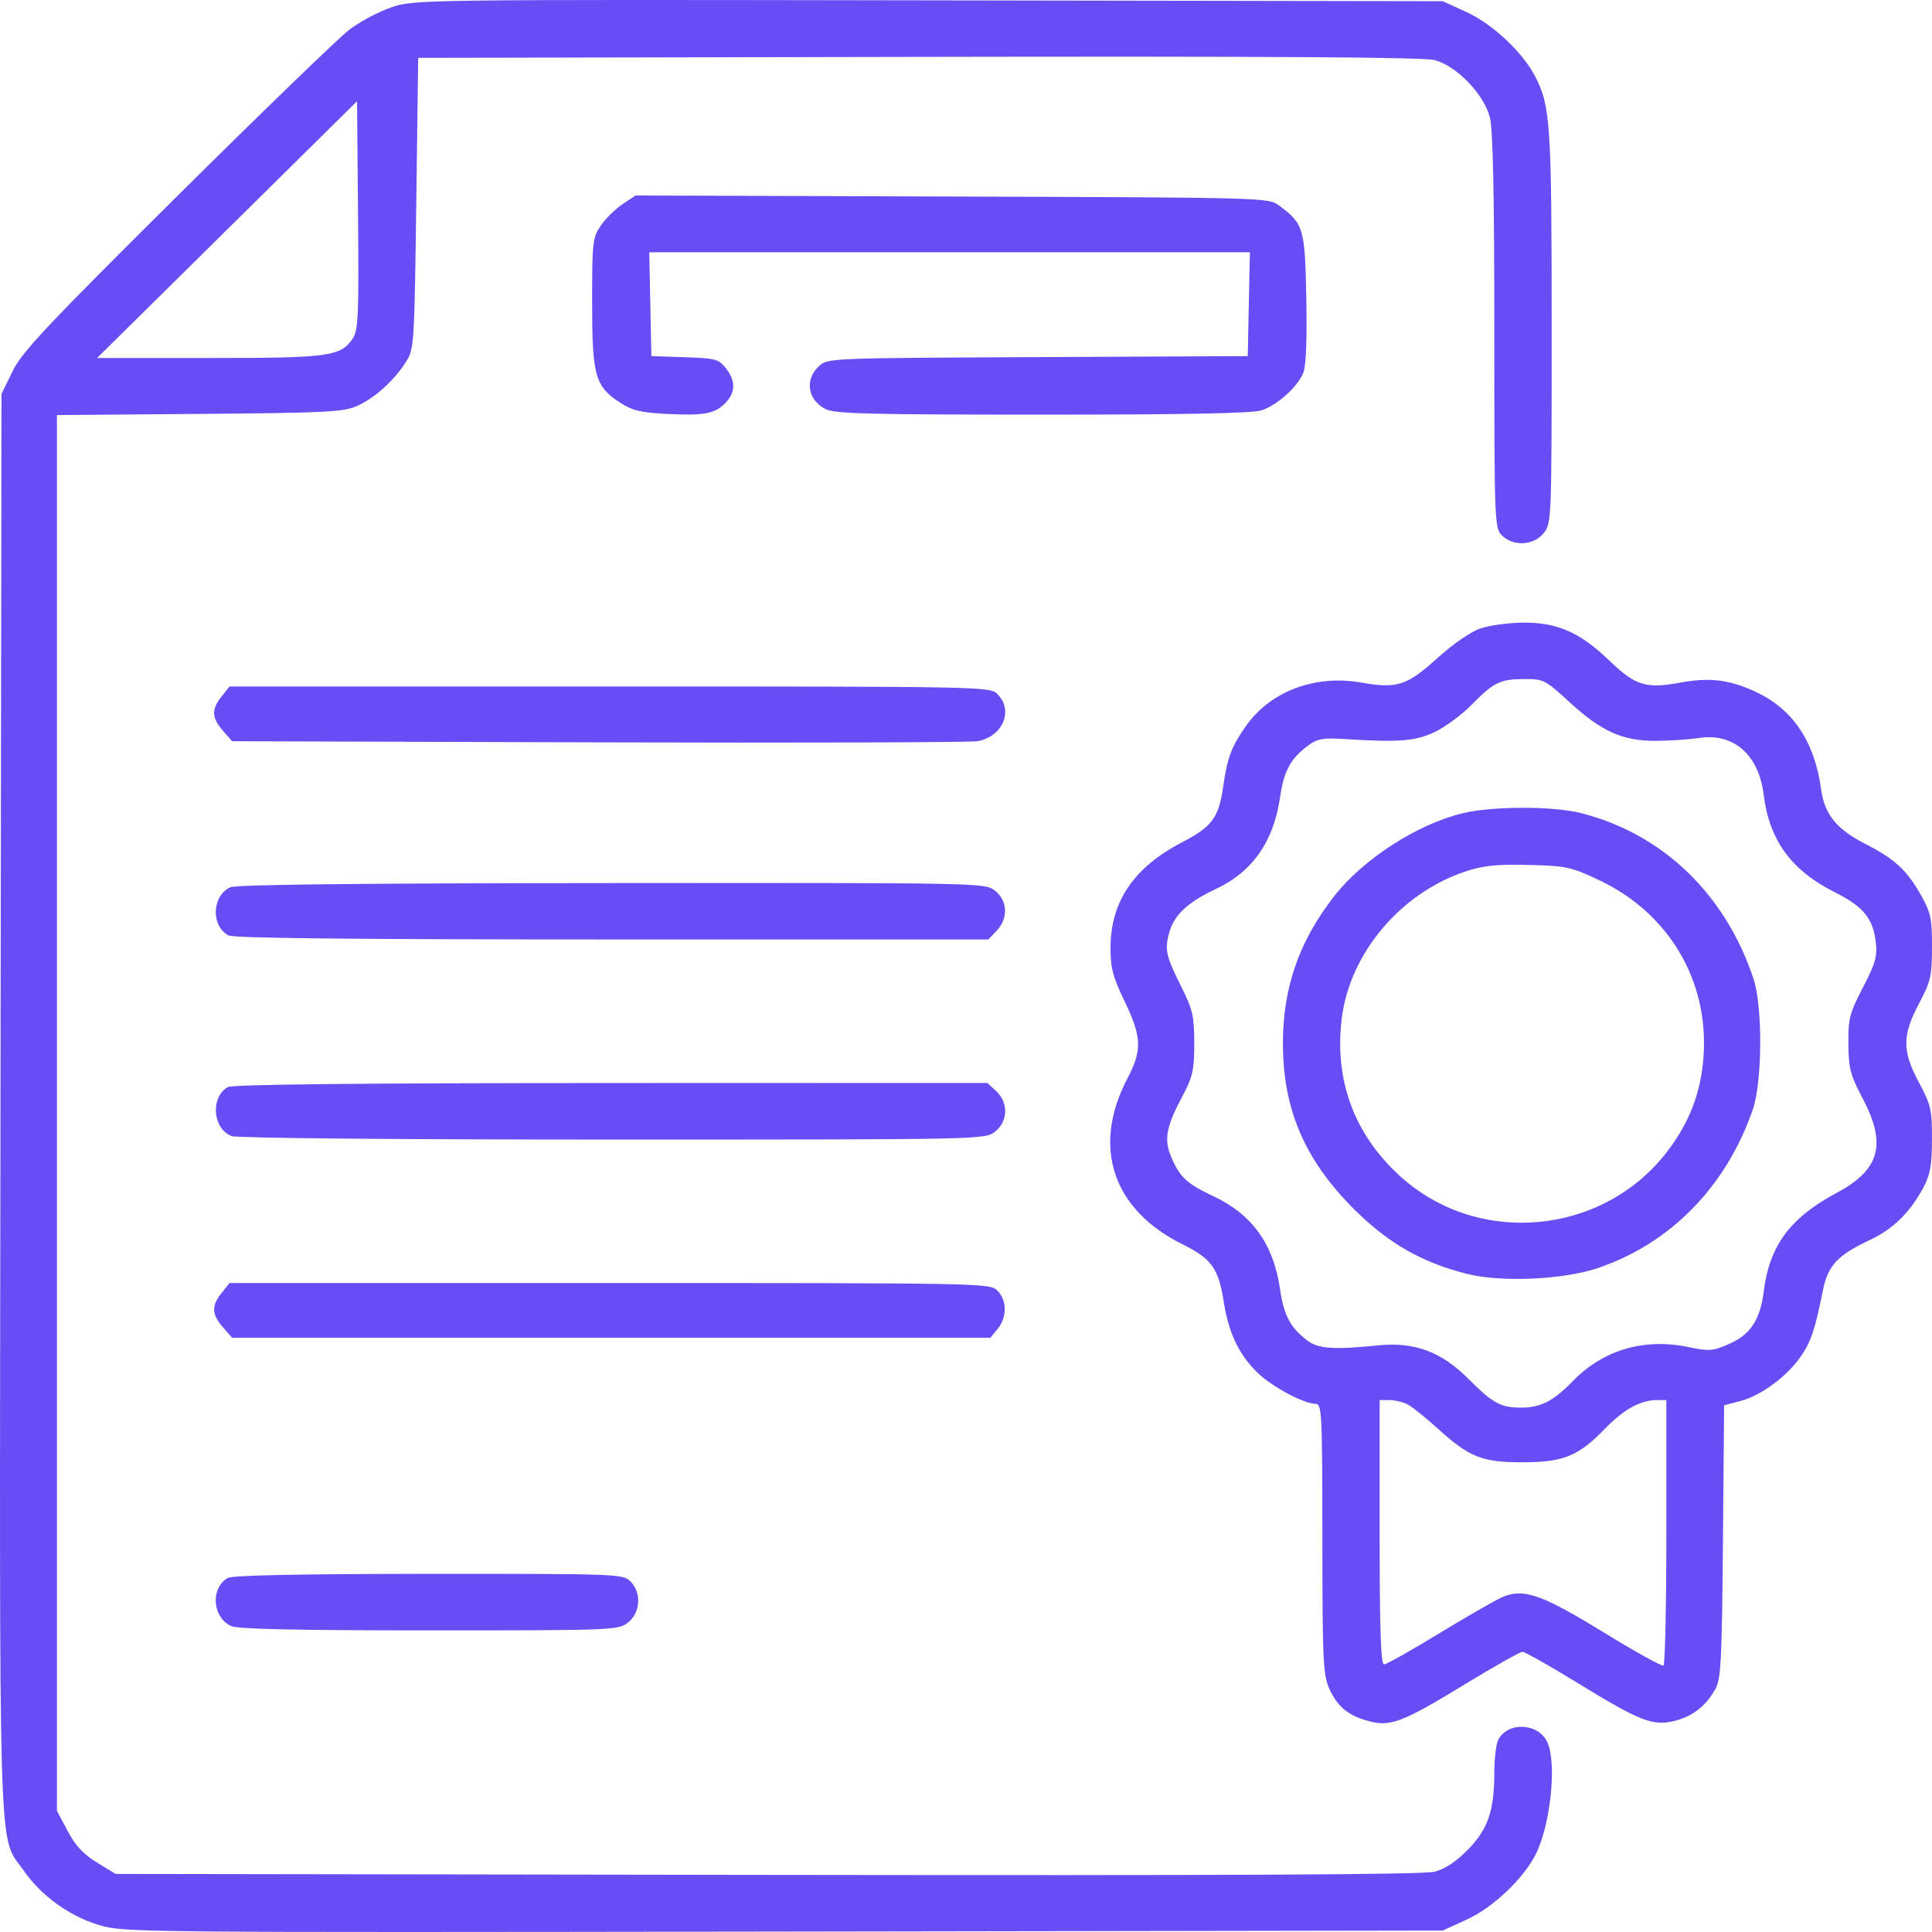
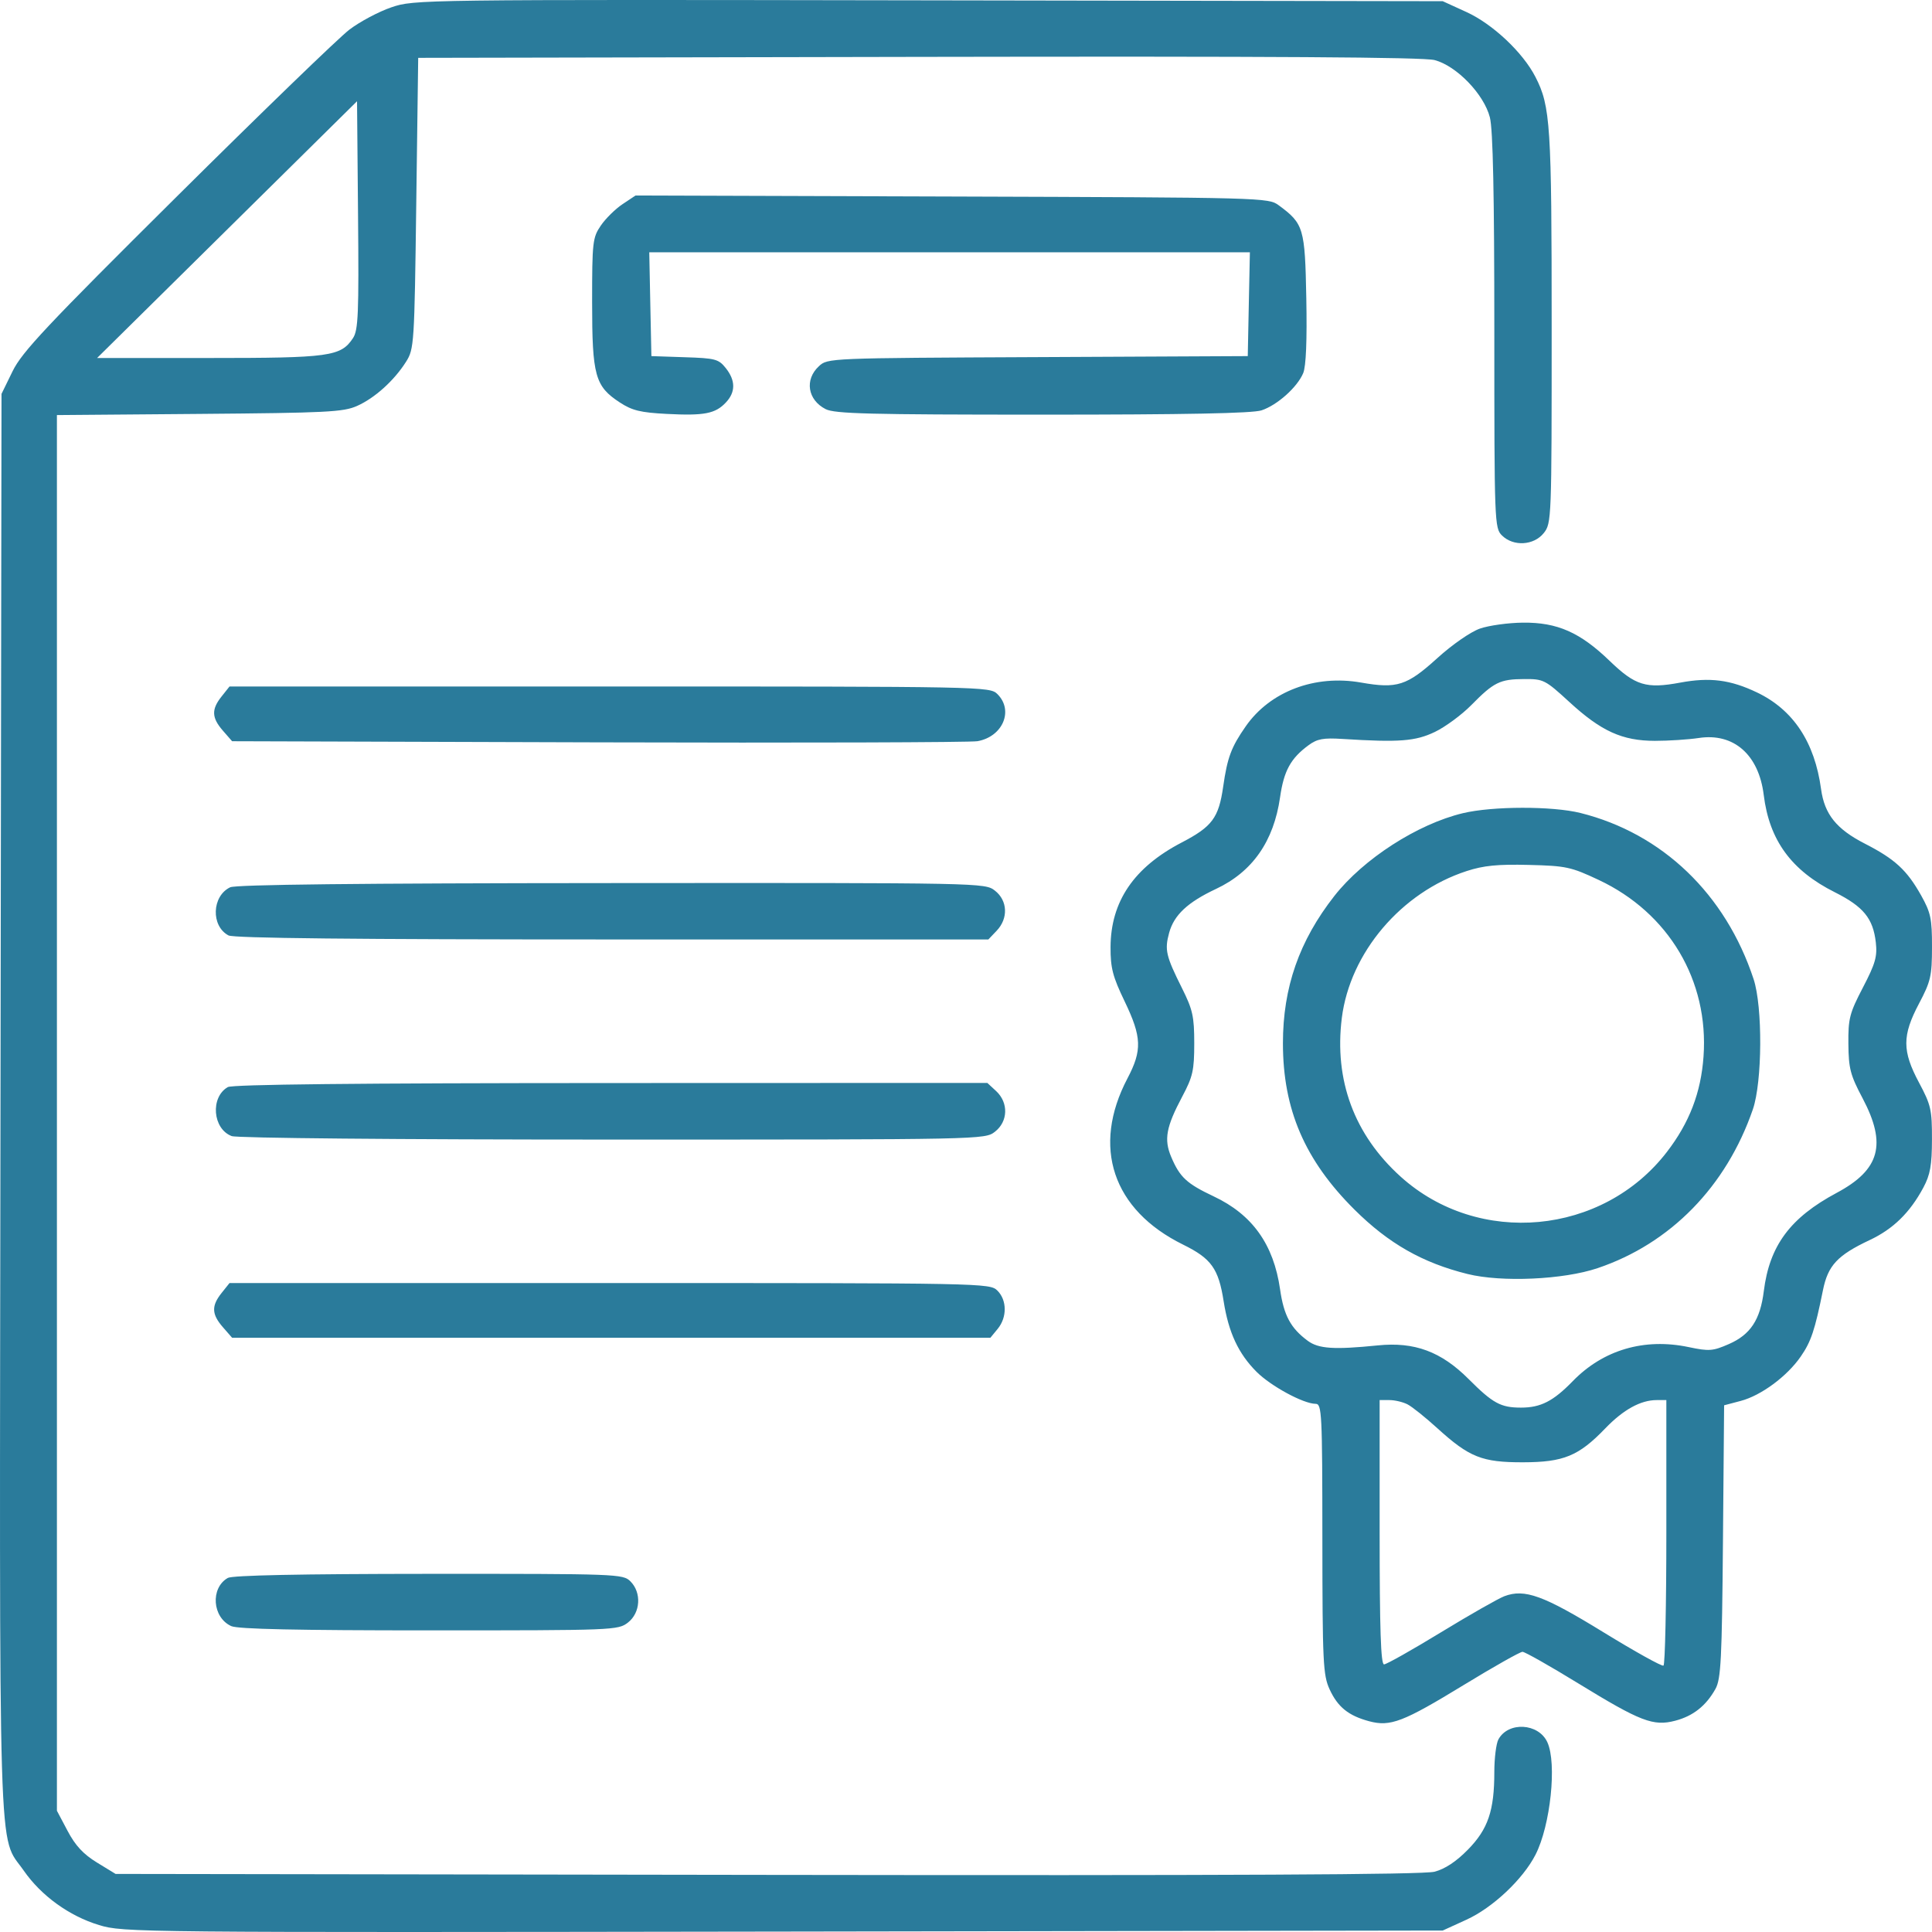
<svg xmlns="http://www.w3.org/2000/svg" width="50" height="50" viewBox="0 0 50 50" fill="none">
-   <path fill-rule="evenodd" clip-rule="evenodd" d="M10.13 0.189C9.804 0.3 9.314 0.56 9.042 0.767C8.77 0.974 6.762 2.916 4.58 5.082C1.199 8.438 0.57 9.108 0.326 9.607L0.039 10.194L0.013 28.559C-0.015 48.847 -0.058 47.442 0.615 48.412C1.067 49.062 1.791 49.586 2.562 49.82C3.195 50.012 3.461 50.014 20.271 49.989L37.338 49.962L37.953 49.681C38.631 49.372 39.413 48.636 39.738 48.001C40.127 47.244 40.296 45.632 40.045 45.088C39.817 44.592 39.032 44.548 38.778 45.017C38.721 45.123 38.673 45.502 38.673 45.858C38.673 46.86 38.511 47.337 37.989 47.869C37.687 48.177 37.399 48.368 37.126 48.44C36.834 48.516 31.895 48.54 19.854 48.522L2.991 48.497L2.509 48.202C2.158 47.987 1.951 47.765 1.75 47.385L1.473 46.862V28.802V10.742L5.159 10.712C8.455 10.685 8.886 10.664 9.24 10.506C9.699 10.302 10.2 9.85 10.508 9.363C10.718 9.031 10.725 8.914 10.773 5.259L10.823 1.497L23.771 1.472C32.927 1.455 36.84 1.479 37.128 1.555C37.696 1.704 38.406 2.44 38.558 3.038C38.638 3.352 38.673 5.036 38.673 8.576C38.673 13.532 38.678 13.667 38.871 13.858C39.166 14.149 39.695 14.118 39.952 13.796C40.154 13.543 40.157 13.449 40.157 8.475C40.157 3.231 40.126 2.749 39.738 1.993C39.413 1.357 38.631 0.622 37.953 0.312L37.338 0.031L24.031 0.009C10.82 -0.013 10.72 -0.011 10.13 0.189ZM9.135 8.751C8.82 9.226 8.534 9.265 5.41 9.265H2.513L5.877 5.942L9.24 2.62L9.266 5.567C9.289 8.127 9.272 8.544 9.135 8.751ZM16.111 5.284C15.926 5.407 15.673 5.656 15.549 5.838C15.337 6.148 15.324 6.263 15.324 7.824C15.324 9.723 15.4 9.997 16.04 10.415C16.359 10.624 16.575 10.677 17.256 10.712C18.226 10.762 18.512 10.707 18.784 10.418C19.04 10.148 19.039 9.848 18.783 9.526C18.597 9.293 18.512 9.27 17.719 9.245L16.858 9.216L16.83 7.873L16.803 6.529H24.575H32.347L32.319 7.873L32.292 9.216L26.856 9.242C21.434 9.267 21.419 9.267 21.192 9.479C20.818 9.825 20.901 10.35 21.367 10.588C21.602 10.708 22.492 10.731 26.979 10.731C30.691 10.731 32.414 10.697 32.648 10.62C33.054 10.486 33.573 10.023 33.727 9.656C33.8 9.481 33.828 8.811 33.807 7.721C33.773 5.902 33.74 5.79 33.095 5.314C32.825 5.115 32.728 5.112 24.634 5.086L16.447 5.06L16.111 5.284ZM38.3 16.268C38.06 16.352 37.585 16.681 37.198 17.032C36.41 17.747 36.155 17.828 35.227 17.665C34.03 17.453 32.868 17.894 32.239 18.798C31.864 19.335 31.764 19.604 31.656 20.357C31.54 21.167 31.371 21.393 30.58 21.805C29.345 22.448 28.745 23.332 28.741 24.513C28.739 25.052 28.797 25.274 29.106 25.916C29.549 26.838 29.562 27.18 29.179 27.908C28.247 29.682 28.792 31.312 30.619 32.211C31.35 32.571 31.535 32.83 31.668 33.677C31.796 34.488 32.05 35.032 32.52 35.503C32.89 35.873 33.731 36.329 34.048 36.331C34.21 36.331 34.221 36.564 34.223 39.825C34.225 43.026 34.241 43.352 34.41 43.72C34.621 44.179 34.9 44.403 35.435 44.546C35.983 44.692 36.312 44.566 37.887 43.604C38.659 43.133 39.341 42.748 39.402 42.749C39.464 42.749 40.112 43.116 40.844 43.565C42.459 44.555 42.787 44.681 43.355 44.532C43.817 44.411 44.152 44.147 44.396 43.709C44.538 43.454 44.564 42.95 44.59 39.892L44.62 36.369L45.048 36.256C45.577 36.117 46.249 35.62 46.603 35.107C46.87 34.721 46.968 34.429 47.178 33.39C47.307 32.749 47.553 32.486 48.387 32.093C48.995 31.807 49.428 31.384 49.776 30.735C49.954 30.402 49.998 30.16 49.999 29.486C50.001 28.721 49.973 28.596 49.665 28.02C49.226 27.198 49.226 26.802 49.663 25.974C49.967 25.399 49.999 25.261 50 24.508C50.001 23.775 49.968 23.619 49.718 23.172C49.35 22.517 49.041 22.233 48.263 21.834C47.526 21.457 47.218 21.073 47.129 20.422C46.964 19.206 46.409 18.369 45.472 17.921C44.782 17.591 44.252 17.523 43.484 17.666C42.603 17.83 42.322 17.744 41.661 17.107C40.894 16.366 40.303 16.105 39.415 16.114C39.034 16.117 38.533 16.187 38.3 16.268ZM40.612 18.165C41.437 18.924 41.983 19.172 42.829 19.173C43.182 19.173 43.694 19.14 43.966 19.099C44.868 18.962 45.517 19.531 45.645 20.573C45.79 21.748 46.361 22.529 47.488 23.093C48.226 23.464 48.475 23.768 48.546 24.39C48.587 24.754 48.535 24.937 48.212 25.557C47.866 26.222 47.83 26.36 47.836 27.016C47.842 27.654 47.886 27.823 48.205 28.425C48.833 29.614 48.653 30.272 47.535 30.87C46.33 31.514 45.794 32.237 45.647 33.415C45.555 34.156 45.301 34.541 44.742 34.785C44.327 34.966 44.233 34.974 43.704 34.863C42.553 34.621 41.49 34.934 40.702 35.745C40.198 36.263 39.874 36.429 39.364 36.429C38.839 36.429 38.636 36.319 38.01 35.692C37.297 34.978 36.607 34.722 35.656 34.819C34.527 34.933 34.126 34.907 33.846 34.701C33.402 34.373 33.225 34.045 33.128 33.366C32.961 32.204 32.41 31.433 31.41 30.962C30.711 30.632 30.534 30.467 30.311 29.942C30.119 29.488 30.178 29.167 30.598 28.376C30.87 27.864 30.907 27.7 30.907 27.001C30.907 26.307 30.867 26.13 30.592 25.578C30.173 24.739 30.137 24.584 30.257 24.142C30.383 23.681 30.733 23.352 31.469 23.006C32.414 22.562 32.964 21.774 33.128 20.634C33.226 19.948 33.402 19.627 33.864 19.287C34.089 19.121 34.247 19.092 34.748 19.124C36.213 19.216 36.63 19.184 37.135 18.942C37.404 18.813 37.827 18.501 38.075 18.25C38.66 17.655 38.817 17.577 39.443 17.574C39.946 17.571 39.987 17.592 40.612 18.165ZM5.735 18.024C5.468 18.359 5.476 18.573 5.768 18.909L6.007 19.183L15.489 19.212C20.704 19.227 25.118 19.214 25.298 19.182C25.954 19.064 26.24 18.385 25.812 17.962C25.616 17.769 25.482 17.766 15.777 17.766H5.94L5.735 18.024ZM37.86 21.045C36.684 21.326 35.284 22.229 34.531 23.19C33.623 24.35 33.202 25.556 33.202 27C33.202 28.713 33.768 30.027 35.057 31.308C35.937 32.182 36.817 32.683 37.98 32.971C38.862 33.19 40.461 33.118 41.345 32.82C43.232 32.184 44.676 30.707 45.364 28.71C45.609 27.996 45.62 26.059 45.383 25.339C44.657 23.139 43.022 21.57 40.903 21.04C40.176 20.859 38.629 20.861 37.86 21.045ZM41.375 22.773C43.186 23.624 44.227 25.378 44.087 27.342C44.021 28.276 43.722 29.055 43.14 29.811C41.479 31.971 38.264 32.27 36.249 30.452C35.048 29.368 34.525 27.957 34.726 26.346C34.938 24.655 36.265 23.093 37.957 22.543C38.397 22.4 38.759 22.364 39.564 22.384C40.531 22.408 40.656 22.435 41.375 22.773ZM5.957 22.963C5.481 23.191 5.455 23.966 5.914 24.209C6.049 24.28 9.172 24.313 15.845 24.313H25.579L25.794 24.087C26.099 23.767 26.078 23.306 25.749 23.05C25.489 22.848 25.456 22.847 15.831 22.854C9.281 22.858 6.103 22.893 5.957 22.963ZM5.895 28.134C5.438 28.398 5.503 29.217 5.997 29.402C6.135 29.454 10.273 29.492 15.862 29.492C25.451 29.492 25.489 29.491 25.749 29.289C26.09 29.024 26.104 28.539 25.781 28.238L25.552 28.026L15.813 28.029C9.194 28.031 6.017 28.065 5.895 28.134ZM5.735 33.462C5.468 33.797 5.476 34.011 5.768 34.347L6.007 34.621H15.819H25.631L25.82 34.391C26.066 34.092 26.062 33.647 25.812 33.4C25.616 33.207 25.482 33.205 15.777 33.205H5.94L5.735 33.462ZM36.429 36.346C36.548 36.408 36.895 36.686 37.2 36.964C38.027 37.715 38.356 37.846 39.415 37.844C40.468 37.842 40.856 37.682 41.546 36.965C42.013 36.48 42.461 36.234 42.875 36.234H43.125V39.648C43.125 41.526 43.092 43.082 43.051 43.106C43.01 43.131 42.309 42.741 41.493 42.24C39.943 41.288 39.458 41.112 38.932 41.31C38.775 41.37 38.035 41.791 37.289 42.246C36.543 42.701 35.882 43.074 35.819 43.074C35.735 43.074 35.705 42.166 35.705 39.654V36.234H35.959C36.099 36.234 36.31 36.284 36.429 36.346ZM5.895 40.837C5.439 41.099 5.494 41.862 5.986 42.084C6.158 42.161 7.695 42.194 11.111 42.194C15.897 42.194 15.995 42.19 16.251 41.992C16.578 41.738 16.608 41.215 16.314 40.924C16.121 40.734 15.986 40.729 11.095 40.731C7.772 40.733 6.013 40.769 5.895 40.837Z" fill="#684DF4" />
+   <path fill-rule="evenodd" clip-rule="evenodd" d="M10.13 0.189C9.804 0.3 9.314 0.56 9.042 0.767C8.77 0.974 6.762 2.916 4.58 5.082C1.199 8.438 0.57 9.108 0.326 9.607L0.039 10.194L0.013 28.559C-0.015 48.847 -0.058 47.442 0.615 48.412C1.067 49.062 1.791 49.586 2.562 49.82C3.195 50.012 3.461 50.014 20.271 49.989L37.338 49.962L37.953 49.681C38.631 49.372 39.413 48.636 39.738 48.001C40.127 47.244 40.296 45.632 40.045 45.088C39.817 44.592 39.032 44.548 38.778 45.017C38.721 45.123 38.673 45.502 38.673 45.858C38.673 46.86 38.511 47.337 37.989 47.869C37.687 48.177 37.399 48.368 37.126 48.44C36.834 48.516 31.895 48.54 19.854 48.522L2.991 48.497L2.509 48.202C2.158 47.987 1.951 47.765 1.75 47.385L1.473 46.862V28.802V10.742L5.159 10.712C8.455 10.685 8.886 10.664 9.24 10.506C9.699 10.302 10.2 9.85 10.508 9.363C10.718 9.031 10.725 8.914 10.773 5.259L10.823 1.497L23.771 1.472C32.927 1.455 36.84 1.479 37.128 1.555C37.696 1.704 38.406 2.44 38.558 3.038C38.638 3.352 38.673 5.036 38.673 8.576C38.673 13.532 38.678 13.667 38.871 13.858C39.166 14.149 39.695 14.118 39.952 13.796C40.154 13.543 40.157 13.449 40.157 8.475C40.157 3.231 40.126 2.749 39.738 1.993C39.413 1.357 38.631 0.622 37.953 0.312L37.338 0.031L24.031 0.009C10.82 -0.013 10.72 -0.011 10.13 0.189ZM9.135 8.751C8.82 9.226 8.534 9.265 5.41 9.265H2.513L5.877 5.942L9.24 2.62L9.266 5.567C9.289 8.127 9.272 8.544 9.135 8.751ZM16.111 5.284C15.926 5.407 15.673 5.656 15.549 5.838C15.337 6.148 15.324 6.263 15.324 7.824C15.324 9.723 15.4 9.997 16.04 10.415C16.359 10.624 16.575 10.677 17.256 10.712C18.226 10.762 18.512 10.707 18.784 10.418C19.04 10.148 19.039 9.848 18.783 9.526C18.597 9.293 18.512 9.27 17.719 9.245L16.858 9.216L16.83 7.873L16.803 6.529H24.575H32.347L32.319 7.873L32.292 9.216L26.856 9.242C21.434 9.267 21.419 9.267 21.192 9.479C20.818 9.825 20.901 10.35 21.367 10.588C21.602 10.708 22.492 10.731 26.979 10.731C30.691 10.731 32.414 10.697 32.648 10.62C33.054 10.486 33.573 10.023 33.727 9.656C33.8 9.481 33.828 8.811 33.807 7.721C33.773 5.902 33.74 5.79 33.095 5.314C32.825 5.115 32.728 5.112 24.634 5.086L16.447 5.06L16.111 5.284ZM38.3 16.268C38.06 16.352 37.585 16.681 37.198 17.032C36.41 17.747 36.155 17.828 35.227 17.665C34.03 17.453 32.868 17.894 32.239 18.798C31.864 19.335 31.764 19.604 31.656 20.357C31.54 21.167 31.371 21.393 30.58 21.805C29.345 22.448 28.745 23.332 28.741 24.513C28.739 25.052 28.797 25.274 29.106 25.916C29.549 26.838 29.562 27.18 29.179 27.908C28.247 29.682 28.792 31.312 30.619 32.211C31.35 32.571 31.535 32.83 31.668 33.677C31.796 34.488 32.05 35.032 32.52 35.503C32.89 35.873 33.731 36.329 34.048 36.331C34.21 36.331 34.221 36.564 34.223 39.825C34.225 43.026 34.241 43.352 34.41 43.72C34.621 44.179 34.9 44.403 35.435 44.546C35.983 44.692 36.312 44.566 37.887 43.604C38.659 43.133 39.341 42.748 39.402 42.749C39.464 42.749 40.112 43.116 40.844 43.565C42.459 44.555 42.787 44.681 43.355 44.532C43.817 44.411 44.152 44.147 44.396 43.709C44.538 43.454 44.564 42.95 44.59 39.892L44.62 36.369L45.048 36.256C45.577 36.117 46.249 35.62 46.603 35.107C46.87 34.721 46.968 34.429 47.178 33.39C47.307 32.749 47.553 32.486 48.387 32.093C48.995 31.807 49.428 31.384 49.776 30.735C49.954 30.402 49.998 30.16 49.999 29.486C50.001 28.721 49.973 28.596 49.665 28.02C49.226 27.198 49.226 26.802 49.663 25.974C49.967 25.399 49.999 25.261 50 24.508C50.001 23.775 49.968 23.619 49.718 23.172C49.35 22.517 49.041 22.233 48.263 21.834C47.526 21.457 47.218 21.073 47.129 20.422C46.964 19.206 46.409 18.369 45.472 17.921C44.782 17.591 44.252 17.523 43.484 17.666C42.603 17.83 42.322 17.744 41.661 17.107C40.894 16.366 40.303 16.105 39.415 16.114C39.034 16.117 38.533 16.187 38.3 16.268ZM40.612 18.165C41.437 18.924 41.983 19.172 42.829 19.173C43.182 19.173 43.694 19.14 43.966 19.099C44.868 18.962 45.517 19.531 45.645 20.573C45.79 21.748 46.361 22.529 47.488 23.093C48.226 23.464 48.475 23.768 48.546 24.39C48.587 24.754 48.535 24.937 48.212 25.557C47.866 26.222 47.83 26.36 47.836 27.016C47.842 27.654 47.886 27.823 48.205 28.425C48.833 29.614 48.653 30.272 47.535 30.87C46.33 31.514 45.794 32.237 45.647 33.415C45.555 34.156 45.301 34.541 44.742 34.785C44.327 34.966 44.233 34.974 43.704 34.863C42.553 34.621 41.49 34.934 40.702 35.745C40.198 36.263 39.874 36.429 39.364 36.429C38.839 36.429 38.636 36.319 38.01 35.692C37.297 34.978 36.607 34.722 35.656 34.819C34.527 34.933 34.126 34.907 33.846 34.701C33.402 34.373 33.225 34.045 33.128 33.366C32.961 32.204 32.41 31.433 31.41 30.962C30.711 30.632 30.534 30.467 30.311 29.942C30.119 29.488 30.178 29.167 30.598 28.376C30.87 27.864 30.907 27.7 30.907 27.001C30.907 26.307 30.867 26.13 30.592 25.578C30.173 24.739 30.137 24.584 30.257 24.142C30.383 23.681 30.733 23.352 31.469 23.006C32.414 22.562 32.964 21.774 33.128 20.634C33.226 19.948 33.402 19.627 33.864 19.287C34.089 19.121 34.247 19.092 34.748 19.124C36.213 19.216 36.63 19.184 37.135 18.942C37.404 18.813 37.827 18.501 38.075 18.25C38.66 17.655 38.817 17.577 39.443 17.574C39.946 17.571 39.987 17.592 40.612 18.165ZM5.735 18.024C5.468 18.359 5.476 18.573 5.768 18.909L6.007 19.183L15.489 19.212C20.704 19.227 25.118 19.214 25.298 19.182C25.954 19.064 26.24 18.385 25.812 17.962C25.616 17.769 25.482 17.766 15.777 17.766H5.94L5.735 18.024ZM37.86 21.045C36.684 21.326 35.284 22.229 34.531 23.19C33.623 24.35 33.202 25.556 33.202 27C33.202 28.713 33.768 30.027 35.057 31.308C35.937 32.182 36.817 32.683 37.98 32.971C38.862 33.19 40.461 33.118 41.345 32.82C43.232 32.184 44.676 30.707 45.364 28.71C45.609 27.996 45.62 26.059 45.383 25.339C44.657 23.139 43.022 21.57 40.903 21.04C40.176 20.859 38.629 20.861 37.86 21.045ZM41.375 22.773C43.186 23.624 44.227 25.378 44.087 27.342C44.021 28.276 43.722 29.055 43.14 29.811C41.479 31.971 38.264 32.27 36.249 30.452C35.048 29.368 34.525 27.957 34.726 26.346C34.938 24.655 36.265 23.093 37.957 22.543C38.397 22.4 38.759 22.364 39.564 22.384C40.531 22.408 40.656 22.435 41.375 22.773ZM5.957 22.963C5.481 23.191 5.455 23.966 5.914 24.209C6.049 24.28 9.172 24.313 15.845 24.313H25.579L25.794 24.087C26.099 23.767 26.078 23.306 25.749 23.05C25.489 22.848 25.456 22.847 15.831 22.854C9.281 22.858 6.103 22.893 5.957 22.963ZM5.895 28.134C5.438 28.398 5.503 29.217 5.997 29.402C6.135 29.454 10.273 29.492 15.862 29.492C25.451 29.492 25.489 29.491 25.749 29.289C26.09 29.024 26.104 28.539 25.781 28.238L25.552 28.026L15.813 28.029C9.194 28.031 6.017 28.065 5.895 28.134ZM5.735 33.462C5.468 33.797 5.476 34.011 5.768 34.347L6.007 34.621H15.819H25.631L25.82 34.391C26.066 34.092 26.062 33.647 25.812 33.4C25.616 33.207 25.482 33.205 15.777 33.205H5.94L5.735 33.462ZM36.429 36.346C36.548 36.408 36.895 36.686 37.2 36.964C38.027 37.715 38.356 37.846 39.415 37.844C40.468 37.842 40.856 37.682 41.546 36.965C42.013 36.48 42.461 36.234 42.875 36.234H43.125V39.648C43.125 41.526 43.092 43.082 43.051 43.106C43.01 43.131 42.309 42.741 41.493 42.24C39.943 41.288 39.458 41.112 38.932 41.31C38.775 41.37 38.035 41.791 37.289 42.246C36.543 42.701 35.882 43.074 35.819 43.074C35.735 43.074 35.705 42.166 35.705 39.654V36.234H35.959C36.099 36.234 36.31 36.284 36.429 36.346ZM5.895 40.837C5.439 41.099 5.494 41.862 5.986 42.084C6.158 42.161 7.695 42.194 11.111 42.194C15.897 42.194 15.995 42.19 16.251 41.992C16.578 41.738 16.608 41.215 16.314 40.924C16.121 40.734 15.986 40.729 11.095 40.731C7.772 40.733 6.013 40.769 5.895 40.837Z" fill="#2A7B9B" />
</svg>
